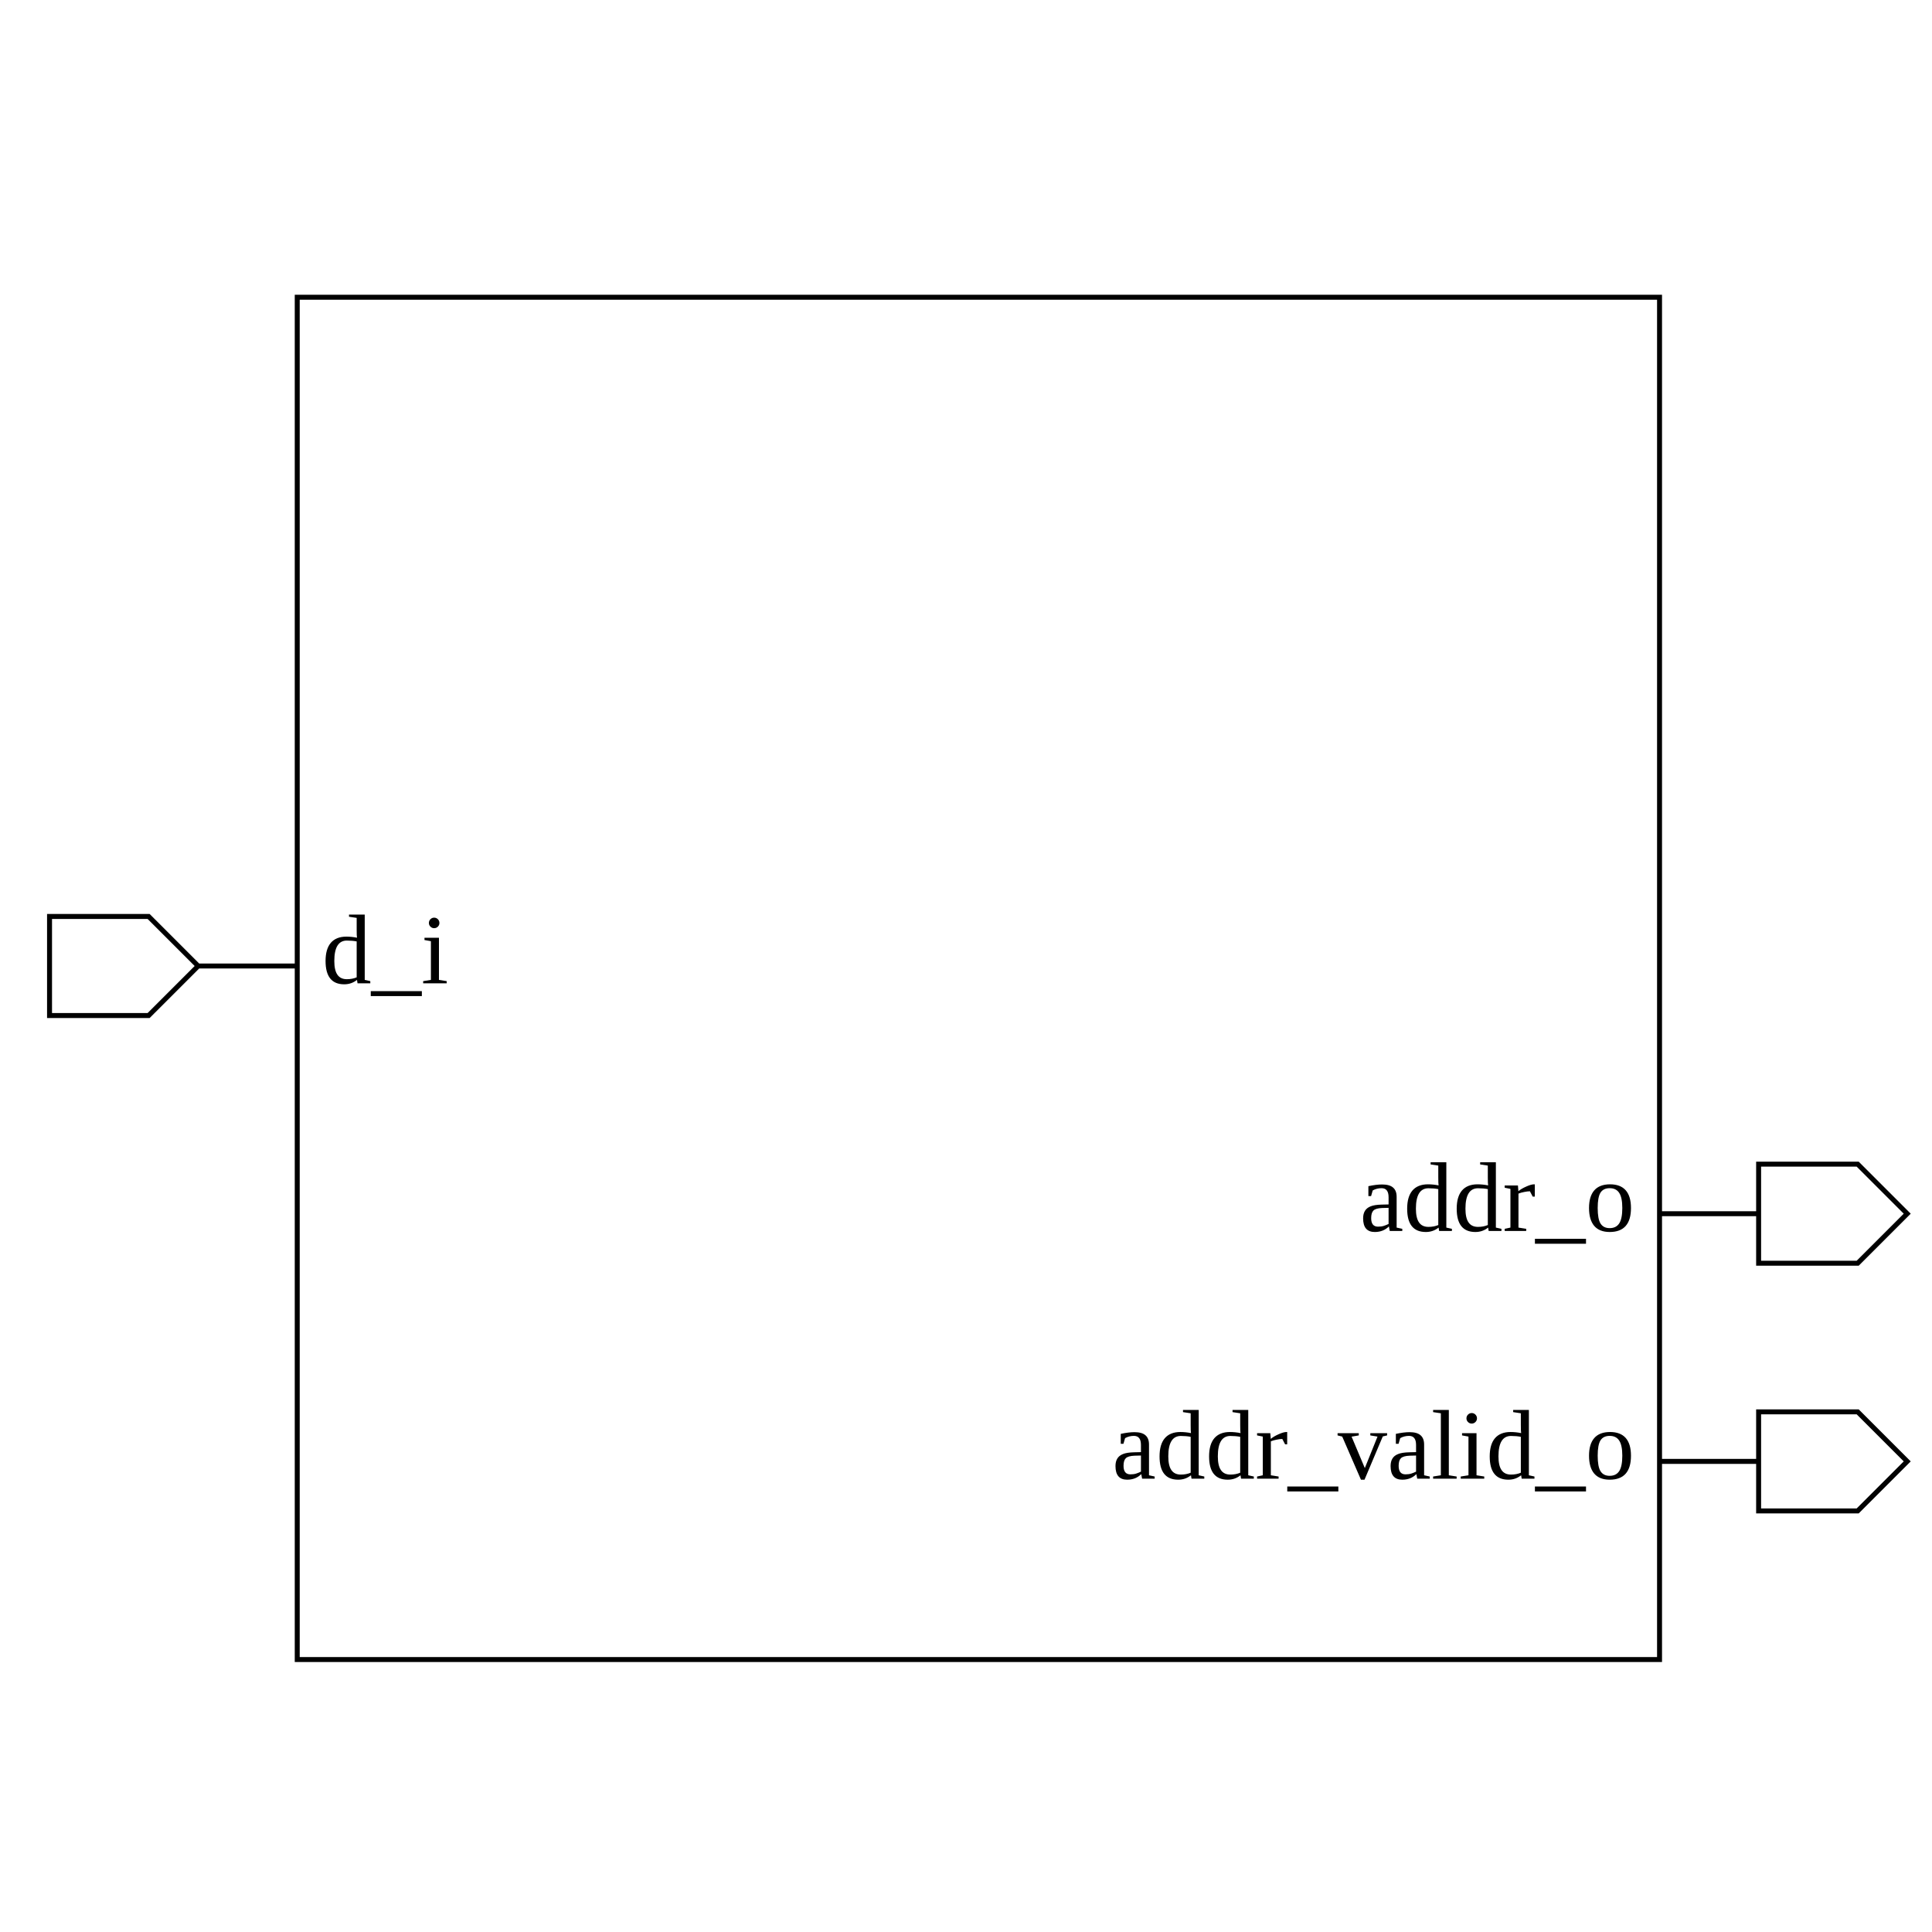
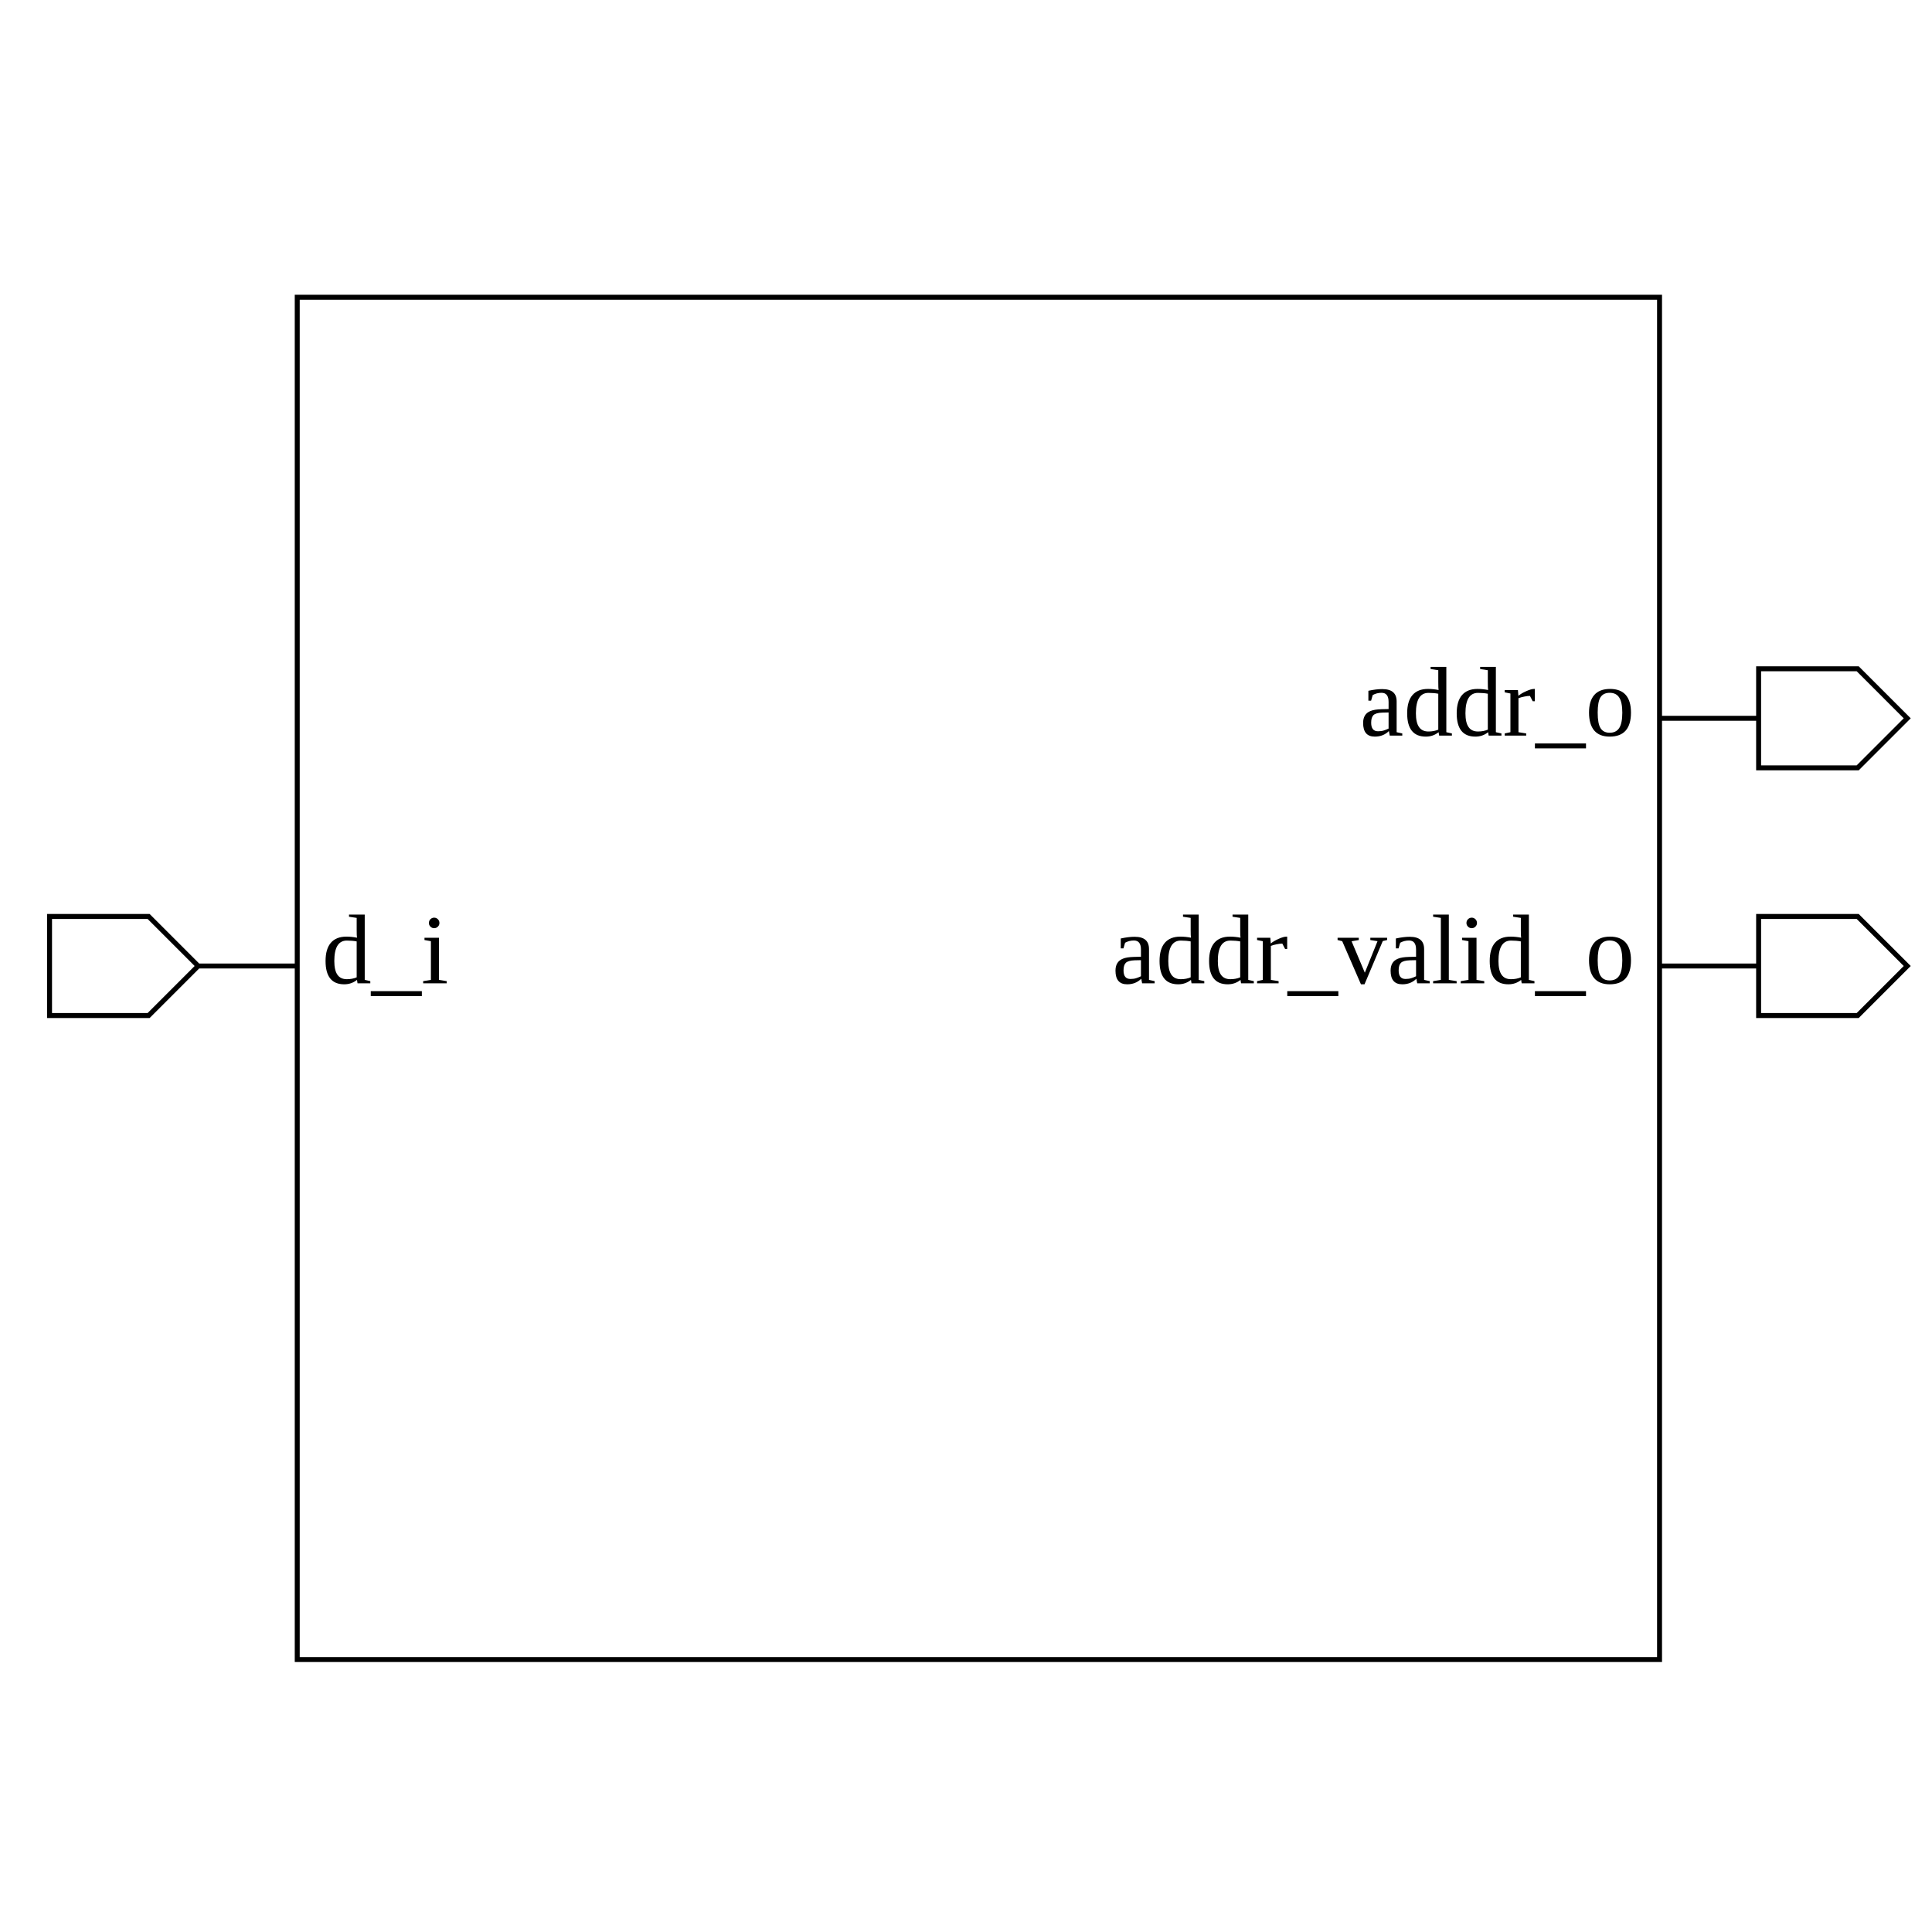
<svg xmlns="http://www.w3.org/2000/svg" height="390" width="390">
  <rect width="100%" height="100%" x="0" y="0" style="fill:white;stroke:white;stroke-width:0" />
  <g style="fill:white;stroke:black;stroke-width:1">
    <rect width="275" height="275" x="60" y="60" />
    <polygon points="10,195 10,185 30,185 40,195 60,195 40,195 30,205 10,205 10,195" />
    <text x="65" y="185" dominant-baseline="hanging" text-anchor="start" font-size="20" style="fill:black;stroke:black;stroke-width:0">d_i</text>
-     <polygon points="335,245 355,245 355,235 375,235 385,245 375,255 355,255 355,245 335,245" />
-     <text x="330" y="235" dominant-baseline="hanging" text-anchor="end" font-size="20" style="fill:black;stroke:black;stroke-width:0">addr_o</text>
-     <polygon points="335,295 355,295 355,285 375,285 385,295 375,305 355,305 355,295 335,295" />
-     <text x="330" y="285" dominant-baseline="hanging" text-anchor="end" font-size="20" style="fill:black;stroke:black;stroke-width:0">addr_valid_o</text>
+     <polygon points="335,145 355,145 355,135 375,135 385,145 375,155 355,155 355,145 335,145" />
+     <text x="330" y="135" dominant-baseline="hanging" text-anchor="end" font-size="20" style="fill:black;stroke:black;stroke-width:0">addr_o</text>
+     <polygon points="335,195 355,195 355,185 375,185 385,195 375,205 355,205 355,195 335,195" />
+     <text x="330" y="185" dominant-baseline="hanging" text-anchor="end" font-size="20" style="fill:black;stroke:black;stroke-width:0">addr_valid_o</text>
  </g>
</svg>
